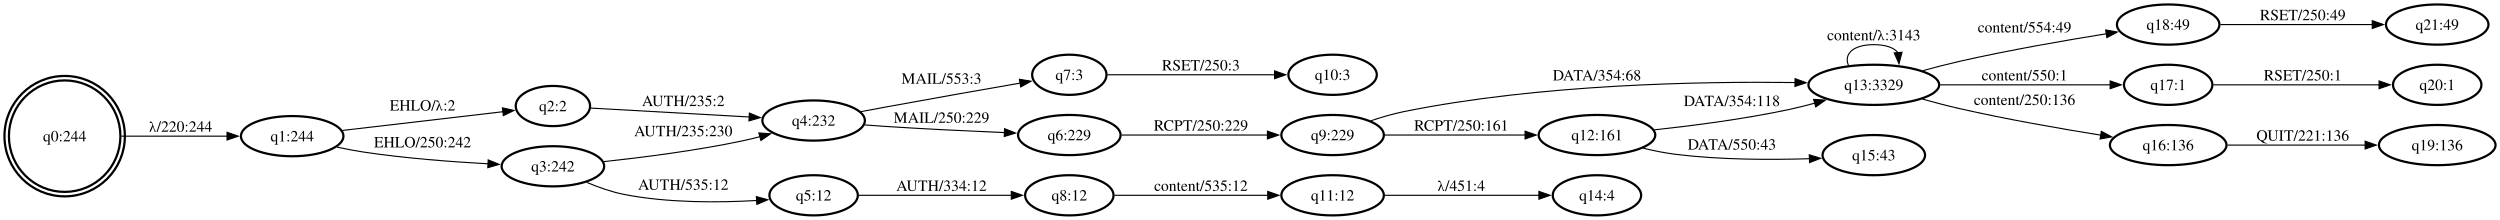
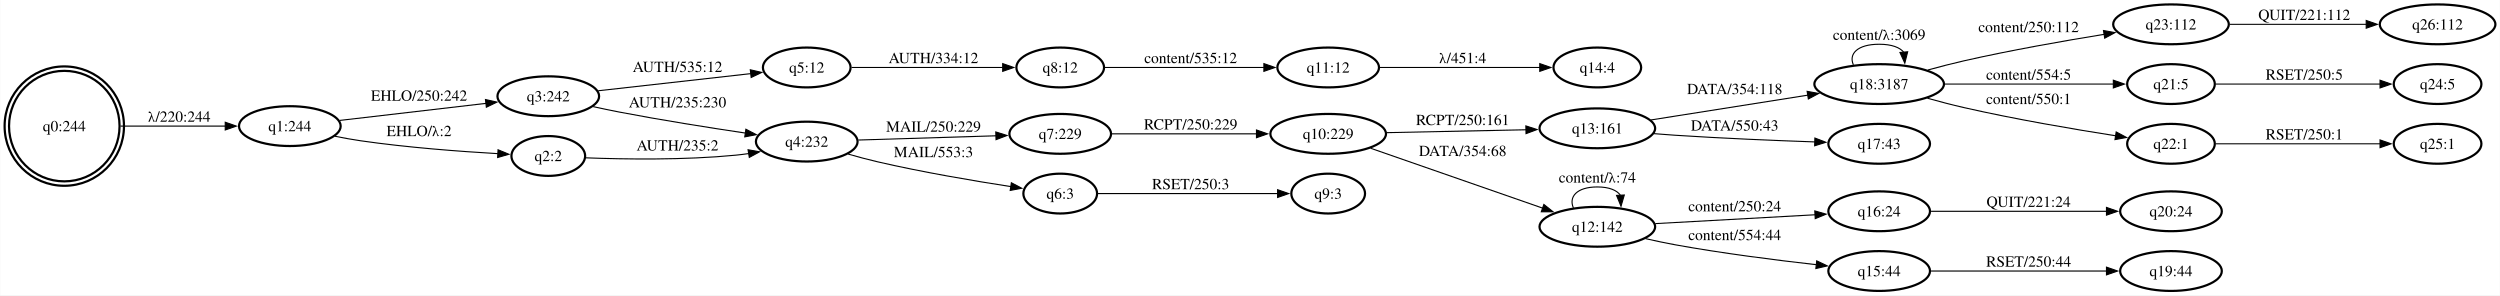
- <svg xmlns="http://www.w3.org/2000/svg" width="2240pt" height="197pt" viewBox="0.00 0.00 2240.36 197.00">
-   <g id="graph0" class="graph" transform="scale(1 1) rotate(0) translate(4 193)">
-     <polygon fill="white" stroke="none" points="-4,4 -4,-193 2236.36,-193 2236.36,4 -4,4" />
+ <svg xmlns="http://www.w3.org/2000/svg" width="2260pt" height="267pt" viewBox="0.00 0.00 2259.66 267.00">
+   <g id="graph0" class="graph" transform="scale(1 1) rotate(0) translate(4 263)">
+     <polygon fill="white" stroke="none" points="-4,4 -4,-263 2255.66,-263 2255.66,4 -4,4" />
    <g id="node1" class="node">
-       <ellipse fill="none" stroke="black" stroke-width="2" cx="1675.2" cy="-117" rx="58.57" ry="18" />
-       <text text-anchor="middle" x="1675.2" y="-112.33" font-family="Times,serif" font-size="14.00">q13:3329</text>
+       <ellipse fill="none" stroke="black" stroke-width="2" cx="491.48" cy="-176" rx="45.95" ry="18" />
+       <text text-anchor="middle" x="491.48" y="-171.32" font-family="Times,serif" font-size="14.00">q3:242</text>
+     </g>
+     <g id="node2" class="node">
+       <ellipse fill="none" stroke="black" stroke-width="2" cx="725.13" cy="-202" rx="39.63" ry="18" />
+       <text text-anchor="middle" x="725.13" y="-197.32" font-family="Times,serif" font-size="14.00">q5:12</text>
    </g>
    <g id="edge1" class="edge">
-       <path fill="none" stroke="black" d="M1652.5,-134.41C1648.3,-144.09 1655.8,-153 1675.2,-153 1686.4,-153 1693.7,-150.02 1697,-145.64" />
-       <polygon fill="black" stroke="black" points="1700.47,-146.17 1697.78,-135.92 1693.49,-145.61 1700.47,-146.17" />
-       <text text-anchor="middle" x="1675.2" y="-156.94" font-family="Times,serif" font-size="14.00">content/λ:3143</text>
-     </g>
-     <g id="node2" class="node">
-       <ellipse fill="none" stroke="black" stroke-width="2" cx="1939" cy="-171" rx="45.95" ry="18" />
-       <text text-anchor="middle" x="1939" y="-166.32" font-family="Times,serif" font-size="14.00">q18:49</text>
+       <path fill="none" stroke="black" d="M536.6,-180.95C575.99,-185.37 633.63,-191.84 674.59,-196.44" />
+       <polygon fill="black" stroke="black" points="674.11,-199.91 684.44,-197.54 674.89,-192.95 674.11,-199.91" />
+       <text text-anchor="middle" x="608.31" y="-197.94" font-family="Times,serif" font-size="14.00">AUTH/535:12</text>
+     </g>
+     <g id="node3" class="node">
+       <ellipse fill="none" stroke="black" stroke-width="2" cx="725.13" cy="-135" rx="45.95" ry="18" />
+       <text text-anchor="middle" x="725.13" y="-130.32" font-family="Times,serif" font-size="14.00">q4:232</text>
    </g>
    <g id="edge2" class="edge">
-       <path fill="none" stroke="black" d="M1719.2,-129.71C1729.8,-132.63 1741.2,-135.59 1751.8,-138 1795.9,-148.01 1846.5,-156.81 1883.8,-162.79" />
-       <polygon fill="black" stroke="black" points="1882.98,-166.2 1893.4,-164.32 1884.08,-159.29 1882.98,-166.2" />
-       <text text-anchor="middle" x="1810.3" y="-163.94" font-family="Times,serif" font-size="14.00">content/554:49</text>
-     </g>
-     <g id="node3" class="node">
-       <ellipse fill="none" stroke="black" stroke-width="2" cx="1939" cy="-117" rx="39.63" ry="18" />
-       <text text-anchor="middle" x="1939" y="-112.33" font-family="Times,serif" font-size="14.00">q17:1</text>
+       <path fill="none" stroke="black" d="M532.02,-166.63C539.77,-164.92 547.84,-163.21 555.43,-161.75 593.46,-154.44 636.6,-147.62 669.73,-142.7" />
+       <polygon fill="black" stroke="black" points="670.12,-146.18 679.5,-141.26 669.1,-139.26 670.12,-146.18" />
+       <text text-anchor="middle" x="608.31" y="-165.94" font-family="Times,serif" font-size="14.00">AUTH/235:230</text>
+     </g>
+     <g id="node4" class="node">
+       <ellipse fill="none" stroke="black" stroke-width="2" cx="954.27" cy="-202" rx="39.63" ry="18" />
+       <text text-anchor="middle" x="954.27" y="-197.32" font-family="Times,serif" font-size="14.00">q8:12</text>
    </g>
    <g id="edge3" class="edge">
-       <path fill="none" stroke="black" d="M1734.6,-117C1780.3,-117 1843.2,-117 1886.9,-117" />
-       <polygon fill="black" stroke="black" points="1886.99,-120.5 1896.99,-117 1886.99,-113.5 1886.99,-120.5" />
-       <text text-anchor="middle" x="1810.3" y="-120.95" font-family="Times,serif" font-size="14.00">content/550:1</text>
-     </g>
-     <g id="node4" class="node">
-       <ellipse fill="none" stroke="black" stroke-width="2" cx="1939" cy="-63" rx="52.26" ry="18" />
-       <text text-anchor="middle" x="1939" y="-58.33" font-family="Times,serif" font-size="14.00">q16:136</text>
+       <path fill="none" stroke="black" d="M765.69,-202C803.6,-202 861,-202 902.32,-202" />
+       <polygon fill="black" stroke="black" points="902.27,-205.5 912.27,-202 902.27,-198.5 902.27,-205.5" />
+       <text text-anchor="middle" x="839.7" y="-205.94" font-family="Times,serif" font-size="14.00">AUTH/334:12</text>
+     </g>
+     <g id="node5" class="node">
+       <ellipse fill="none" stroke="black" stroke-width="2" cx="954.27" cy="-142" rx="45.95" ry="18" />
+       <text text-anchor="middle" x="954.27" y="-137.32" font-family="Times,serif" font-size="14.00">q7:229</text>
    </g>
    <g id="edge4" class="edge">
-       <path fill="none" stroke="black" d="M1718.8,-104.22C1729.5,-101.23 1741,-98.2 1751.8,-95.75 1794,-86.13 1842.1,-77.73 1878.9,-71.85" />
-       <polygon fill="black" stroke="black" points="1879.08,-75.36 1888.4,-70.34 1877.98,-68.45 1879.08,-75.36" />
-       <text text-anchor="middle" x="1810.3" y="-98.95" font-family="Times,serif" font-size="14.00">content/250:136</text>
-     </g>
-     <g id="node5" class="node">
-       <ellipse fill="none" stroke="black" stroke-width="2" cx="2180.1" cy="-171" rx="45.95" ry="18" />
-       <text text-anchor="middle" x="2180.1" y="-166.32" font-family="Times,serif" font-size="14.00">q21:49</text>
+       <path fill="none" stroke="black" d="M771.82,-136.41C807.78,-137.52 858.09,-139.07 896.61,-140.25" />
+       <polygon fill="black" stroke="black" points="896.03,-143.73 906.14,-140.54 896.25,-136.74 896.03,-143.73" />
+       <text text-anchor="middle" x="839.7" y="-143.94" font-family="Times,serif" font-size="14.00">MAIL/250:229</text>
+     </g>
+     <g id="node6" class="node">
+       <ellipse fill="none" stroke="black" stroke-width="2" cx="954.27" cy="-88" rx="33.32" ry="18" />
+       <text text-anchor="middle" x="954.27" y="-83.33" font-family="Times,serif" font-size="14.00">q6:3</text>
    </g>
    <g id="edge5" class="edge">
-       <path fill="none" stroke="black" d="M1985.8,-171C2024.6,-171 2080.4,-171 2122.1,-171" />
-       <polygon fill="black" stroke="black" points="2121.89,-174.5 2131.89,-171 2121.89,-167.5 2121.89,-174.5" />
-       <text text-anchor="middle" x="2059.6" y="-174.94" font-family="Times,serif" font-size="14.00">RSET/250:49</text>
-     </g>
-     <g id="node6" class="node">
-       <ellipse fill="none" stroke="black" stroke-width="2" cx="2180.1" cy="-117" rx="39.63" ry="18" />
-       <text text-anchor="middle" x="2180.1" y="-112.33" font-family="Times,serif" font-size="14.00">q20:1</text>
+       <path fill="none" stroke="black" d="M762.57,-123.71C771.21,-121.23 780.43,-118.75 789.08,-116.75 829.68,-107.34 876.56,-99.42 909.81,-94.29" />
+       <polygon fill="black" stroke="black" points="910.11,-97.78 919.47,-92.82 909.06,-90.86 910.11,-97.78" />
+       <text text-anchor="middle" x="839.7" y="-120.95" font-family="Times,serif" font-size="14.00">MAIL/553:3</text>
+     </g>
+     <g id="node7" class="node">
+       <ellipse fill="none" stroke="black" stroke-width="2" cx="1196.5" cy="-202" rx="45.95" ry="18" />
+       <text text-anchor="middle" x="1196.5" y="-197.32" font-family="Times,serif" font-size="14.00">q11:12</text>
    </g>
    <g id="edge6" class="edge">
-       <path fill="none" stroke="black" d="M1979.5,-117C2020.2,-117 2083.7,-117 2128.1,-117" />
-       <polygon fill="black" stroke="black" points="2127.99,-120.5 2137.99,-117 2127.99,-113.5 2127.99,-120.5" />
-       <text text-anchor="middle" x="2059.6" y="-120.95" font-family="Times,serif" font-size="14.00">RSET/250:1</text>
-     </g>
-     <g id="node7" class="node">
-       <ellipse fill="none" stroke="black" stroke-width="2" cx="2180.1" cy="-63" rx="52.26" ry="18" />
-       <text text-anchor="middle" x="2180.1" y="-58.33" font-family="Times,serif" font-size="14.00">q19:136</text>
+       <path fill="none" stroke="black" d="M994.67,-202C1033.8,-202 1094.1,-202 1138.4,-202" />
+       <polygon fill="black" stroke="black" points="1138.39,-205.5 1148.39,-202 1138.39,-198.5 1138.39,-205.5" />
+       <text text-anchor="middle" x="1072.2" y="-205.94" font-family="Times,serif" font-size="14.00">content/535:12</text>
+     </g>
+     <g id="node8" class="node">
+       <ellipse fill="none" stroke="black" stroke-width="2" cx="1196.5" cy="-142" rx="52.26" ry="18" />
+       <text text-anchor="middle" x="1196.5" y="-137.32" font-family="Times,serif" font-size="14.00">q10:229</text>
    </g>
    <g id="edge7" class="edge">
-       <path fill="none" stroke="black" d="M1992.2,-63C2028.6,-63 2077.3,-63 2115.9,-63" />
-       <polygon fill="black" stroke="black" points="2115.49,-66.5 2125.49,-63 2115.49,-59.5 2115.49,-66.5" />
-       <text text-anchor="middle" x="2059.6" y="-66.95" font-family="Times,serif" font-size="14.00">QUIT/221:136</text>
-     </g>
-     <g id="node8" class="node">
-       <ellipse fill="none" stroke="black" stroke-width="2" cx="491.48" cy="-98" rx="33.32" ry="18" />
-       <text text-anchor="middle" x="491.48" y="-93.33" font-family="Times,serif" font-size="14.00">q2:2</text>
+       <path fill="none" stroke="black" d="M1001.02,-142C1038.1,-142 1090.8,-142 1131.9,-142" />
+       <polygon fill="black" stroke="black" points="1131.69,-145.5 1141.69,-142 1131.69,-138.5 1131.69,-145.5" />
+       <text text-anchor="middle" x="1072.2" y="-145.94" font-family="Times,serif" font-size="14.00">RCPT/250:229</text>
    </g>
    <g id="node9" class="node">
-       <ellipse fill="none" stroke="black" stroke-width="2" cx="725.13" cy="-85" rx="45.95" ry="18" />
-       <text text-anchor="middle" x="725.13" y="-80.33" font-family="Times,serif" font-size="14.00">q4:232</text>
+       <ellipse fill="none" stroke="black" stroke-width="2" cx="1196.5" cy="-88" rx="33.32" ry="18" />
+       <text text-anchor="middle" x="1196.5" y="-83.33" font-family="Times,serif" font-size="14.00">q9:3</text>
    </g>
    <g id="edge8" class="edge">
-       <path fill="none" stroke="black" d="M525.18,-96.17C562.12,-94.09 622.91,-90.68 667.59,-88.17" />
-       <polygon fill="black" stroke="black" points="667.56,-91.68 677.35,-87.62 667.17,-84.69 667.56,-91.68" />
-       <text text-anchor="middle" x="608.31" y="-97.95" font-family="Times,serif" font-size="14.00">AUTH/235:2</text>
+       <path fill="none" stroke="black" d="M988.42,-88C1030.7,-88 1103.8,-88 1150.9,-88" />
+       <polygon fill="black" stroke="black" points="1150.79,-91.5 1160.79,-88 1150.79,-84.5 1150.79,-91.5" />
+       <text text-anchor="middle" x="1072.2" y="-91.95" font-family="Times,serif" font-size="14.00">RSET/250:3</text>
    </g>
    <g id="node10" class="node">
-       <ellipse fill="none" stroke="black" stroke-width="2" cx="954.27" cy="-126" rx="33.32" ry="18" />
-       <text text-anchor="middle" x="954.27" y="-121.33" font-family="Times,serif" font-size="14.00">q7:3</text>
+       <ellipse fill="none" stroke="black" stroke-width="2" cx="1439.8" cy="-202" rx="39.63" ry="18" />
+       <text text-anchor="middle" x="1439.8" y="-197.32" font-family="Times,serif" font-size="14.00">q14:4</text>
    </g>
    <g id="edge9" class="edge">
-       <path fill="none" stroke="black" d="M767.42,-92.95C774.64,-94.32 782.07,-95.71 789.08,-97 830.21,-104.55 877.21,-112.82 910.35,-118.58" />
-       <polygon fill="black" stroke="black" points="909.53,-121.99 919.98,-120.25 910.72,-115.09 909.53,-121.99" />
-       <text text-anchor="middle" x="839.7" y="-117.95" font-family="Times,serif" font-size="14.00">MAIL/553:3</text>
+       <path fill="none" stroke="black" d="M1243.1,-202C1284.4,-202 1345.2,-202 1388,-202" />
+       <polygon fill="black" stroke="black" points="1387.79,-205.5 1397.79,-202 1387.79,-198.5 1387.79,-205.5" />
+       <text text-anchor="middle" x="1318.1" y="-205.94" font-family="Times,serif" font-size="14.00">λ/451:4</text>
    </g>
    <g id="node11" class="node">
-       <ellipse fill="none" stroke="black" stroke-width="2" cx="954.27" cy="-72" rx="45.95" ry="18" />
-       <text text-anchor="middle" x="954.27" y="-67.33" font-family="Times,serif" font-size="14.00">q6:229</text>
+       <ellipse fill="none" stroke="black" stroke-width="2" cx="1439.8" cy="-147" rx="52.26" ry="18" />
+       <text text-anchor="middle" x="1439.8" y="-142.32" font-family="Times,serif" font-size="14.00">q13:161</text>
    </g>
    <g id="edge10" class="edge">
-       <path fill="none" stroke="black" d="M770.82,-81.07C776.95,-80.59 783.17,-80.14 789.08,-79.75 824.71,-77.42 864.74,-75.52 896.35,-74.18" />
-       <polygon fill="black" stroke="black" points="896.24,-77.69 906.09,-73.78 895.95,-70.69 896.24,-77.69" />
-       <text text-anchor="middle" x="839.7" y="-82.95" font-family="Times,serif" font-size="14.00">MAIL/250:229</text>
+       <path fill="none" stroke="black" d="M1249.5,-143.08C1286.5,-143.84 1336.3,-144.88 1375.5,-145.69" />
+       <polygon fill="black" stroke="black" points="1375.22,-149.18 1385.29,-145.89 1375.36,-142.19 1375.22,-149.18" />
+       <text text-anchor="middle" x="1318.1" y="-149.94" font-family="Times,serif" font-size="14.00">RCPT/250:161</text>
    </g>
    <g id="node12" class="node">
-       <ellipse fill="none" stroke="black" stroke-width="2" cx="1190.2" cy="-126" rx="39.63" ry="18" />
-       <text text-anchor="middle" x="1190.2" y="-121.33" font-family="Times,serif" font-size="14.00">q10:3</text>
+       <ellipse fill="none" stroke="black" stroke-width="2" cx="1439.8" cy="-58" rx="52.26" ry="18" />
+       <text text-anchor="middle" x="1439.8" y="-53.33" font-family="Times,serif" font-size="14.00">q12:142</text>
    </g>
    <g id="edge11" class="edge">
-       <path fill="none" stroke="black" d="M988.29,-126C1027.3,-126 1092.7,-126 1138.3,-126" />
-       <polygon fill="black" stroke="black" points="1138.19,-129.5 1148.19,-126 1138.19,-122.5 1138.19,-129.5" />
-       <text text-anchor="middle" x="1072.2" y="-129.94" font-family="Times,serif" font-size="14.00">RSET/250:3</text>
+       <path fill="none" stroke="black" d="M1234.9,-128.97C1276.7,-114.41 1344.6,-90.79 1390.4,-74.84" />
+       <polygon fill="black" stroke="black" points="1391.49,-78.17 1399.77,-71.56 1389.18,-71.56 1391.49,-78.17" />
+       <text text-anchor="middle" x="1318.1" y="-121.95" font-family="Times,serif" font-size="14.00">DATA/354:68</text>
    </g>
    <g id="node13" class="node">
-       <ellipse fill="none" stroke="black" stroke-width="2" cx="1190.2" cy="-72" rx="45.95" ry="18" />
-       <text text-anchor="middle" x="1190.2" y="-67.33" font-family="Times,serif" font-size="14.00">q9:229</text>
+       <ellipse fill="none" stroke="black" stroke-width="2" cx="1694.6" cy="-187" rx="58.57" ry="18" />
+       <text text-anchor="middle" x="1694.6" y="-182.32" font-family="Times,serif" font-size="14.00">q18:3187</text>
+     </g>
+     <g id="edge19" class="edge">
+       <path fill="none" stroke="black" d="M1488.4,-154.58C1495.7,-155.73 1503,-156.9 1510,-158 1550,-164.33 1594.9,-171.42 1630.2,-177" />
+       <polygon fill="black" stroke="black" points="1629.48,-180.43 1639.9,-178.53 1630.57,-173.52 1629.48,-180.43" />
+       <text text-anchor="middle" x="1564" y="-177.94" font-family="Times,serif" font-size="14.00">DATA/354:118</text>
+     </g>
+     <g id="node20" class="node">
+       <ellipse fill="none" stroke="black" stroke-width="2" cx="1694.6" cy="-133" rx="45.95" ry="18" />
+       <text text-anchor="middle" x="1694.6" y="-128.32" font-family="Times,serif" font-size="14.00">q17:43</text>
+     </g>
+     <g id="edge20" class="edge">
+       <path fill="none" stroke="black" d="M1491,-142.18C1497.4,-141.65 1503.9,-141.16 1510,-140.75 1552.4,-137.95 1600.3,-135.96 1636.6,-134.7" />
+       <polygon fill="black" stroke="black" points="1636.51,-138.21 1646.39,-134.37 1636.27,-131.21 1636.51,-138.21" />
+       <text text-anchor="middle" x="1564" y="-144.94" font-family="Times,serif" font-size="14.00">DATA/550:43</text>
+     </g>
+     <g id="edge21" class="edge">
+       <path fill="none" stroke="black" d="M1418.2,-75.04C1413.8,-84.86 1421,-94 1439.8,-94 1450.6,-94 1457.6,-90.94 1460.7,-86.47" />
+       <polygon fill="black" stroke="black" points="1464.19,-86.72 1461.22,-76.55 1457.2,-86.35 1464.19,-86.72" />
+       <text text-anchor="middle" x="1439.8" y="-97.95" font-family="Times,serif" font-size="14.00">content/λ:74</text>
+     </g>
+     <g id="node21" class="node">
+       <ellipse fill="none" stroke="black" stroke-width="2" cx="1694.6" cy="-72" rx="45.95" ry="18" />
+       <text text-anchor="middle" x="1694.6" y="-67.33" font-family="Times,serif" font-size="14.00">q16:24</text>
+     </g>
+     <g id="edge22" class="edge">
+       <path fill="none" stroke="black" d="M1492.2,-60.85C1534.2,-63.18 1593.5,-66.46 1636.9,-68.86" />
+       <polygon fill="black" stroke="black" points="1636.41,-72.34 1646.59,-69.4 1636.8,-65.35 1636.41,-72.34" />
+       <text text-anchor="middle" x="1564" y="-71.95" font-family="Times,serif" font-size="14.00">content/250:24</text>
+     </g>
+     <g id="node22" class="node">
+       <ellipse fill="none" stroke="black" stroke-width="2" cx="1694.6" cy="-18" rx="45.95" ry="18" />
+       <text text-anchor="middle" x="1694.6" y="-13.32" font-family="Times,serif" font-size="14.00">q15:44</text>
+     </g>
+     <g id="edge23" class="edge">
+       <path fill="none" stroke="black" d="M1483.5,-47.26C1492.2,-45.26 1501.4,-43.32 1510,-41.75 1552.7,-34.01 1601.3,-27.83 1637.8,-23.72" />
+       <polygon fill="black" stroke="black" points="1638.14,-27.2 1647.7,-22.62 1637.37,-20.24 1638.14,-27.2" />
+       <text text-anchor="middle" x="1564" y="-45.95" font-family="Times,serif" font-size="14.00">content/554:44</text>
    </g>
    <g id="edge12" class="edge">
-       <path fill="none" stroke="black" d="M1001.2,-72C1038.6,-72 1091.6,-72 1131.8,-72" />
-       <polygon fill="black" stroke="black" points="1131.79,-75.5 1141.79,-72 1131.79,-68.5 1131.79,-75.5" />
-       <text text-anchor="middle" x="1072.2" y="-75.95" font-family="Times,serif" font-size="14.00">RCPT/250:229</text>
+       <path fill="none" stroke="black" d="M1671.3,-204.41C1666.9,-214.09 1674.7,-223 1694.6,-223 1706.1,-223 1713.5,-220.02 1716.9,-215.64" />
+       <polygon fill="black" stroke="black" points="1720.36,-216.19 1717.77,-205.92 1713.39,-215.57 1720.36,-216.19" />
+       <text text-anchor="middle" x="1694.6" y="-226.94" font-family="Times,serif" font-size="14.00">content/λ:3069</text>
+     </g>
+     <g id="node14" class="node">
+       <ellipse fill="none" stroke="black" stroke-width="2" cx="1958.4" cy="-241" rx="52.26" ry="18" />
+       <text text-anchor="middle" x="1958.4" y="-236.32" font-family="Times,serif" font-size="14.00">q23:112</text>
    </g>
    <g id="edge13" class="edge">
-       <path fill="none" stroke="black" d="M1224.4,-84.77C1233.9,-87.95 1244.3,-91.01 1254.1,-93 1375.7,-117.64 1520.7,-120.15 1604.7,-119.05" />
-       <polygon fill="black" stroke="black" points="1604.64,-122.55 1614.59,-118.89 1604.53,-115.55 1604.64,-122.55" />
-       <text text-anchor="middle" x="1427.1" y="-120.95" font-family="Times,serif" font-size="14.00">DATA/354:68</text>
-     </g>
-     <g id="node14" class="node">
-       <ellipse fill="none" stroke="black" stroke-width="2" cx="1427.1" cy="-72" rx="52.26" ry="18" />
-       <text text-anchor="middle" x="1427.1" y="-67.33" font-family="Times,serif" font-size="14.00">q12:161</text>
+       <path fill="none" stroke="black" d="M1738.6,-199.71C1749.2,-202.63 1760.5,-205.59 1771.2,-208 1813.4,-217.58 1861.5,-226.05 1898.3,-232.01" />
+       <polygon fill="black" stroke="black" points="1897.38,-235.41 1907.8,-233.53 1898.48,-228.49 1897.38,-235.41" />
+       <text text-anchor="middle" x="1829.7" y="-233.94" font-family="Times,serif" font-size="14.00">content/250:112</text>
+     </g>
+     <g id="node15" class="node">
+       <ellipse fill="none" stroke="black" stroke-width="2" cx="1958.4" cy="-187" rx="39.63" ry="18" />
+       <text text-anchor="middle" x="1958.4" y="-182.32" font-family="Times,serif" font-size="14.00">q21:5</text>
    </g>
    <g id="edge14" class="edge">
-       <path fill="none" stroke="black" d="M1237,-72C1272.9,-72 1323.1,-72 1362.8,-72" />
-       <polygon fill="black" stroke="black" points="1362.69,-75.5 1372.69,-72 1362.69,-68.5 1362.69,-75.5" />
-       <text text-anchor="middle" x="1305.5" y="-75.95" font-family="Times,serif" font-size="14.00">RCPT/250:161</text>
-     </g>
-     <g id="edge22" class="edge">
-       <path fill="none" stroke="black" d="M1478.5,-76.66C1512.6,-80.32 1558.6,-86.24 1598.6,-94.75 1606.4,-96.39 1614.5,-98.43 1622.3,-100.59" />
-       <polygon fill="black" stroke="black" points="1621.27,-103.94 1631.84,-103.31 1623.18,-97.2 1621.27,-103.94" />
-       <text text-anchor="middle" x="1548" y="-97.95" font-family="Times,serif" font-size="14.00">DATA/354:118</text>
-     </g>
-     <g id="node21" class="node">
-       <ellipse fill="none" stroke="black" stroke-width="2" cx="1675.2" cy="-54" rx="45.95" ry="18" />
-       <text text-anchor="middle" x="1675.2" y="-49.33" font-family="Times,serif" font-size="14.00">q15:43</text>
-     </g>
-     <g id="edge23" class="edge">
-       <path fill="none" stroke="black" d="M1468.5,-60.23C1477.9,-57.96 1487.9,-55.93 1497.4,-54.75 1537.3,-49.76 1582.8,-49.69 1617.6,-50.8" />
-       <polygon fill="black" stroke="black" points="1617.37,-54.3 1627.49,-51.17 1617.62,-47.3 1617.37,-54.3" />
-       <text text-anchor="middle" x="1548" y="-58.95" font-family="Times,serif" font-size="14.00">DATA/550:43</text>
-     </g>
-     <g id="node15" class="node">
-       <ellipse fill="none" stroke="black" stroke-width="2" cx="954.27" cy="-18" rx="39.63" ry="18" />
-       <text text-anchor="middle" x="954.27" y="-13.32" font-family="Times,serif" font-size="14.00">q8:12</text>
+       <path fill="none" stroke="black" d="M1754,-187C1799.7,-187 1862.6,-187 1906.3,-187" />
+       <polygon fill="black" stroke="black" points="1906.29,-190.5 1916.29,-187 1906.29,-183.5 1906.29,-190.5" />
+       <text text-anchor="middle" x="1829.7" y="-190.94" font-family="Times,serif" font-size="14.00">content/554:5</text>
    </g>
    <g id="node16" class="node">
-       <ellipse fill="none" stroke="black" stroke-width="2" cx="1190.2" cy="-18" rx="45.95" ry="18" />
-       <text text-anchor="middle" x="1190.2" y="-13.32" font-family="Times,serif" font-size="14.00">q11:12</text>
+       <ellipse fill="none" stroke="black" stroke-width="2" cx="1958.4" cy="-133" rx="39.63" ry="18" />
+       <text text-anchor="middle" x="1958.4" y="-128.32" font-family="Times,serif" font-size="14.00">q22:1</text>
    </g>
    <g id="edge15" class="edge">
-       <path fill="none" stroke="black" d="M994.68,-18C1032.4,-18 1089.6,-18 1132.2,-18" />
-       <polygon fill="black" stroke="black" points="1132.09,-21.5 1142.09,-18 1132.09,-14.5 1132.09,-21.5" />
-       <text text-anchor="middle" x="1072.2" y="-21.95" font-family="Times,serif" font-size="14.00">content/535:12</text>
+       <path fill="none" stroke="black" d="M1738.2,-174.22C1748.9,-171.23 1760.4,-168.2 1771.2,-165.75 1817.4,-155.2 1870.8,-146.13 1908.6,-140.22" />
+       <polygon fill="black" stroke="black" points="1908.86,-143.72 1918.2,-138.72 1907.78,-136.8 1908.86,-143.72" />
+       <text text-anchor="middle" x="1829.7" y="-168.94" font-family="Times,serif" font-size="14.00">content/550:1</text>
    </g>
    <g id="node17" class="node">
-       <ellipse fill="none" stroke="black" stroke-width="2" cx="1427.1" cy="-18" rx="39.63" ry="18" />
-       <text text-anchor="middle" x="1427.1" y="-13.32" font-family="Times,serif" font-size="14.00">q14:4</text>
+       <ellipse fill="none" stroke="black" stroke-width="2" cx="2199.4" cy="-241" rx="52.26" ry="18" />
+       <text text-anchor="middle" x="2199.4" y="-236.32" font-family="Times,serif" font-size="14.00">q26:112</text>
    </g>
    <g id="edge16" class="edge">
-       <path fill="none" stroke="black" d="M1237,-18C1276.7,-18 1334.1,-18 1375.2,-18" />
-       <polygon fill="black" stroke="black" points="1375.09,-21.5 1385.09,-18 1375.09,-14.5 1375.09,-21.5" />
-       <text text-anchor="middle" x="1305.5" y="-21.95" font-family="Times,serif" font-size="14.00">λ/451:4</text>
+       <path fill="none" stroke="black" d="M2011.6,-241C2048,-241 2096.7,-241 2135.3,-241" />
+       <polygon fill="black" stroke="black" points="2134.89,-244.5 2144.89,-241 2134.89,-237.5 2134.89,-244.5" />
+       <text text-anchor="middle" x="2078.9" y="-244.94" font-family="Times,serif" font-size="14.00">QUIT/221:112</text>
    </g>
    <g id="node18" class="node">
-       <ellipse fill="none" stroke="black" stroke-width="2" cx="257.84" cy="-71" rx="45.95" ry="18" />
-       <text text-anchor="middle" x="257.84" y="-66.33" font-family="Times,serif" font-size="14.00">q1:244</text>
+       <ellipse fill="none" stroke="black" stroke-width="2" cx="2199.4" cy="-187" rx="39.63" ry="18" />
+       <text text-anchor="middle" x="2199.4" y="-182.32" font-family="Times,serif" font-size="14.00">q24:5</text>
    </g>
    <g id="edge17" class="edge">
-       <path fill="none" stroke="black" d="M302.96,-76.14C344.26,-80.96 405.63,-88.11 446.8,-92.91" />
-       <polygon fill="black" stroke="black" points="446.26,-96.37 456.6,-94.05 447.07,-89.42 446.26,-96.37" />
-       <text text-anchor="middle" x="374.66" y="-93.95" font-family="Times,serif" font-size="14.00">EHLO/λ:2</text>
+       <path fill="none" stroke="black" d="M1998.9,-187C2039.5,-187 2103.1,-187 2147.5,-187" />
+       <polygon fill="black" stroke="black" points="2147.39,-190.5 2157.39,-187 2147.39,-183.5 2147.39,-190.5" />
+       <text text-anchor="middle" x="2078.9" y="-190.94" font-family="Times,serif" font-size="14.00">RSET/250:5</text>
    </g>
    <g id="node19" class="node">
-       <ellipse fill="none" stroke="black" stroke-width="2" cx="491.48" cy="-44" rx="45.95" ry="18" />
-       <text text-anchor="middle" x="491.48" y="-39.33" font-family="Times,serif" font-size="14.00">q3:242</text>
+       <ellipse fill="none" stroke="black" stroke-width="2" cx="2199.4" cy="-133" rx="39.63" ry="18" />
+       <text text-anchor="middle" x="2199.4" y="-128.32" font-family="Times,serif" font-size="14.00">q25:1</text>
    </g>
    <g id="edge18" class="edge">
-       <path fill="none" stroke="black" d="M297.96,-61.21C305.81,-59.51 314.03,-57.91 321.79,-56.75 358.81,-51.19 400.79,-48.01 433.61,-46.21" />
-       <polygon fill="black" stroke="black" points="433.5,-49.72 443.31,-45.71 433.14,-42.73 433.5,-49.72" />
-       <text text-anchor="middle" x="374.66" y="-60.95" font-family="Times,serif" font-size="14.00">EHLO/250:242</text>
-     </g>
-     <g id="edge19" class="edge">
-       <path fill="none" stroke="black" d="M537.19,-48.2C571.37,-51.86 619.54,-57.96 661.18,-66.75 666.4,-67.85 671.83,-69.16 677.2,-70.57" />
-       <polygon fill="black" stroke="black" points="676.05,-73.88 686.62,-73.15 677.9,-67.13 676.05,-73.88" />
-       <text text-anchor="middle" x="608.31" y="-70.95" font-family="Times,serif" font-size="14.00">AUTH/235:230</text>
-     </g>
-     <g id="node20" class="node">
-       <ellipse fill="none" stroke="black" stroke-width="2" cx="725.13" cy="-18" rx="39.63" ry="18" />
-       <text text-anchor="middle" x="725.13" y="-13.32" font-family="Times,serif" font-size="14.00">q5:12</text>
-     </g>
-     <g id="edge20" class="edge">
-       <path fill="none" stroke="black" d="M521.88,-29.55C532.23,-25.18 544.11,-20.96 555.43,-18.75 594.77,-11.06 640.27,-11.38 674.09,-13.34" />
-       <polygon fill="black" stroke="black" points="673.82,-16.83 684.03,-13.99 674.28,-9.85 673.82,-16.83" />
-       <text text-anchor="middle" x="608.31" y="-22.95" font-family="Times,serif" font-size="14.00">AUTH/535:12</text>
-     </g>
-     <g id="edge21" class="edge">
-       <path fill="none" stroke="black" d="M765.69,-18C803.6,-18 861,-18 902.32,-18" />
-       <polygon fill="black" stroke="black" points="902.27,-21.5 912.27,-18 902.27,-14.5 902.27,-21.5" />
-       <text text-anchor="middle" x="839.7" y="-21.95" font-family="Times,serif" font-size="14.00">AUTH/334:12</text>
-     </g>
-     <g id="node22" class="node">
-       <ellipse fill="none" stroke="black" stroke-width="2" cx="53.95" cy="-71" rx="49.95" ry="49.95" />
-       <ellipse fill="none" stroke="black" stroke-width="2" cx="53.95" cy="-71" rx="53.95" ry="53.95" />
-       <text text-anchor="middle" x="53.95" y="-66.33" font-family="Times,serif" font-size="14.00">q0:244</text>
+       <path fill="none" stroke="black" d="M1998.9,-133C2039.5,-133 2103.1,-133 2147.5,-133" />
+       <polygon fill="black" stroke="black" points="2147.39,-136.5 2157.39,-133 2147.39,-129.5 2147.39,-136.5" />
+       <text text-anchor="middle" x="2078.9" y="-136.94" font-family="Times,serif" font-size="14.00">RSET/250:1</text>
+     </g>
+     <g id="node26" class="node">
+       <ellipse fill="none" stroke="black" stroke-width="2" cx="1958.4" cy="-72" rx="45.95" ry="18" />
+       <text text-anchor="middle" x="1958.4" y="-67.33" font-family="Times,serif" font-size="14.00">q20:24</text>
+     </g>
+     <g id="edge28" class="edge">
+       <path fill="none" stroke="black" d="M1741.5,-72C1785.7,-72 1852.6,-72 1900.2,-72" />
+       <polygon fill="black" stroke="black" points="1900.09,-75.5 1910.09,-72 1900.09,-68.5 1900.09,-75.5" />
+       <text text-anchor="middle" x="1829.7" y="-75.95" font-family="Times,serif" font-size="14.00">QUIT/221:24</text>
+     </g>
+     <g id="node27" class="node">
+       <ellipse fill="none" stroke="black" stroke-width="2" cx="1958.4" cy="-18" rx="45.95" ry="18" />
+       <text text-anchor="middle" x="1958.4" y="-13.32" font-family="Times,serif" font-size="14.00">q19:44</text>
+     </g>
+     <g id="edge29" class="edge">
+       <path fill="none" stroke="black" d="M1741.5,-18C1785.7,-18 1852.6,-18 1900.2,-18" />
+       <polygon fill="black" stroke="black" points="1900.09,-21.5 1910.09,-18 1900.09,-14.5 1900.09,-21.5" />
+       <text text-anchor="middle" x="1829.7" y="-21.95" font-family="Times,serif" font-size="14.00">RSET/250:44</text>
+     </g>
+     <g id="node23" class="node">
+       <ellipse fill="none" stroke="black" stroke-width="2" cx="491.48" cy="-122" rx="33.32" ry="18" />
+       <text text-anchor="middle" x="491.48" y="-117.33" font-family="Times,serif" font-size="14.00">q2:2</text>
    </g>
    <g id="edge24" class="edge">
-       <path fill="none" stroke="black" d="M104.85,-71C133.64,-71 169.94,-71 199.84,-71" />
-       <polygon fill="black" stroke="black" points="199.45,-74.5 209.45,-71 199.45,-67.5 199.45,-74.5" />
-       <text text-anchor="middle" x="157.89" y="-74.95" font-family="Times,serif" font-size="14.00">λ/220:244</text>
+       <path fill="none" stroke="black" d="M525.55,-120.32C559.63,-119.02 614.26,-118.12 661.18,-122.75 665.01,-123.13 668.95,-123.63 672.9,-124.21" />
+       <polygon fill="black" stroke="black" points="672.07,-127.62 682.51,-125.79 673.2,-120.71 672.07,-127.62" />
+       <text text-anchor="middle" x="608.31" y="-126.95" font-family="Times,serif" font-size="14.00">AUTH/235:2</text>
+     </g>
+     <g id="node24" class="node">
+       <ellipse fill="none" stroke="black" stroke-width="2" cx="257.84" cy="-149" rx="45.95" ry="18" />
+       <text text-anchor="middle" x="257.84" y="-144.32" font-family="Times,serif" font-size="14.00">q1:244</text>
+     </g>
+     <g id="edge25" class="edge">
+       <path fill="none" stroke="black" d="M302.96,-154.14C340.55,-158.52 394.77,-164.84 435.24,-169.56" />
+       <polygon fill="black" stroke="black" points="434.69,-173.02 445.03,-170.7 435.5,-166.07 434.69,-173.02" />
+       <text text-anchor="middle" x="374.66" y="-171.94" font-family="Times,serif" font-size="14.00">EHLO/250:242</text>
+     </g>
+     <g id="edge26" class="edge">
+       <path fill="none" stroke="black" d="M298.66,-139.83C306.31,-138.29 314.27,-136.84 321.79,-135.75 363.67,-129.66 411.82,-126.07 445.93,-124.1" />
+       <polygon fill="black" stroke="black" points="446.07,-127.6 455.86,-123.54 445.68,-120.61 446.07,-127.6" />
+       <text text-anchor="middle" x="374.66" y="-139.94" font-family="Times,serif" font-size="14.00">EHLO/λ:2</text>
+     </g>
+     <g id="node25" class="node">
+       <ellipse fill="none" stroke="black" stroke-width="2" cx="53.95" cy="-149" rx="49.95" ry="49.95" />
+       <ellipse fill="none" stroke="black" stroke-width="2" cx="53.95" cy="-149" rx="53.95" ry="53.95" />
+       <text text-anchor="middle" x="53.95" y="-144.32" font-family="Times,serif" font-size="14.00">q0:244</text>
+     </g>
+     <g id="edge27" class="edge">
+       <path fill="none" stroke="black" d="M104.85,-149C133.64,-149 169.94,-149 199.84,-149" />
+       <polygon fill="black" stroke="black" points="199.45,-152.5 209.45,-149 199.45,-145.5 199.45,-152.5" />
+       <text text-anchor="middle" x="157.89" y="-152.94" font-family="Times,serif" font-size="14.00">λ/220:244</text>
    </g>
  </g>
</svg>
